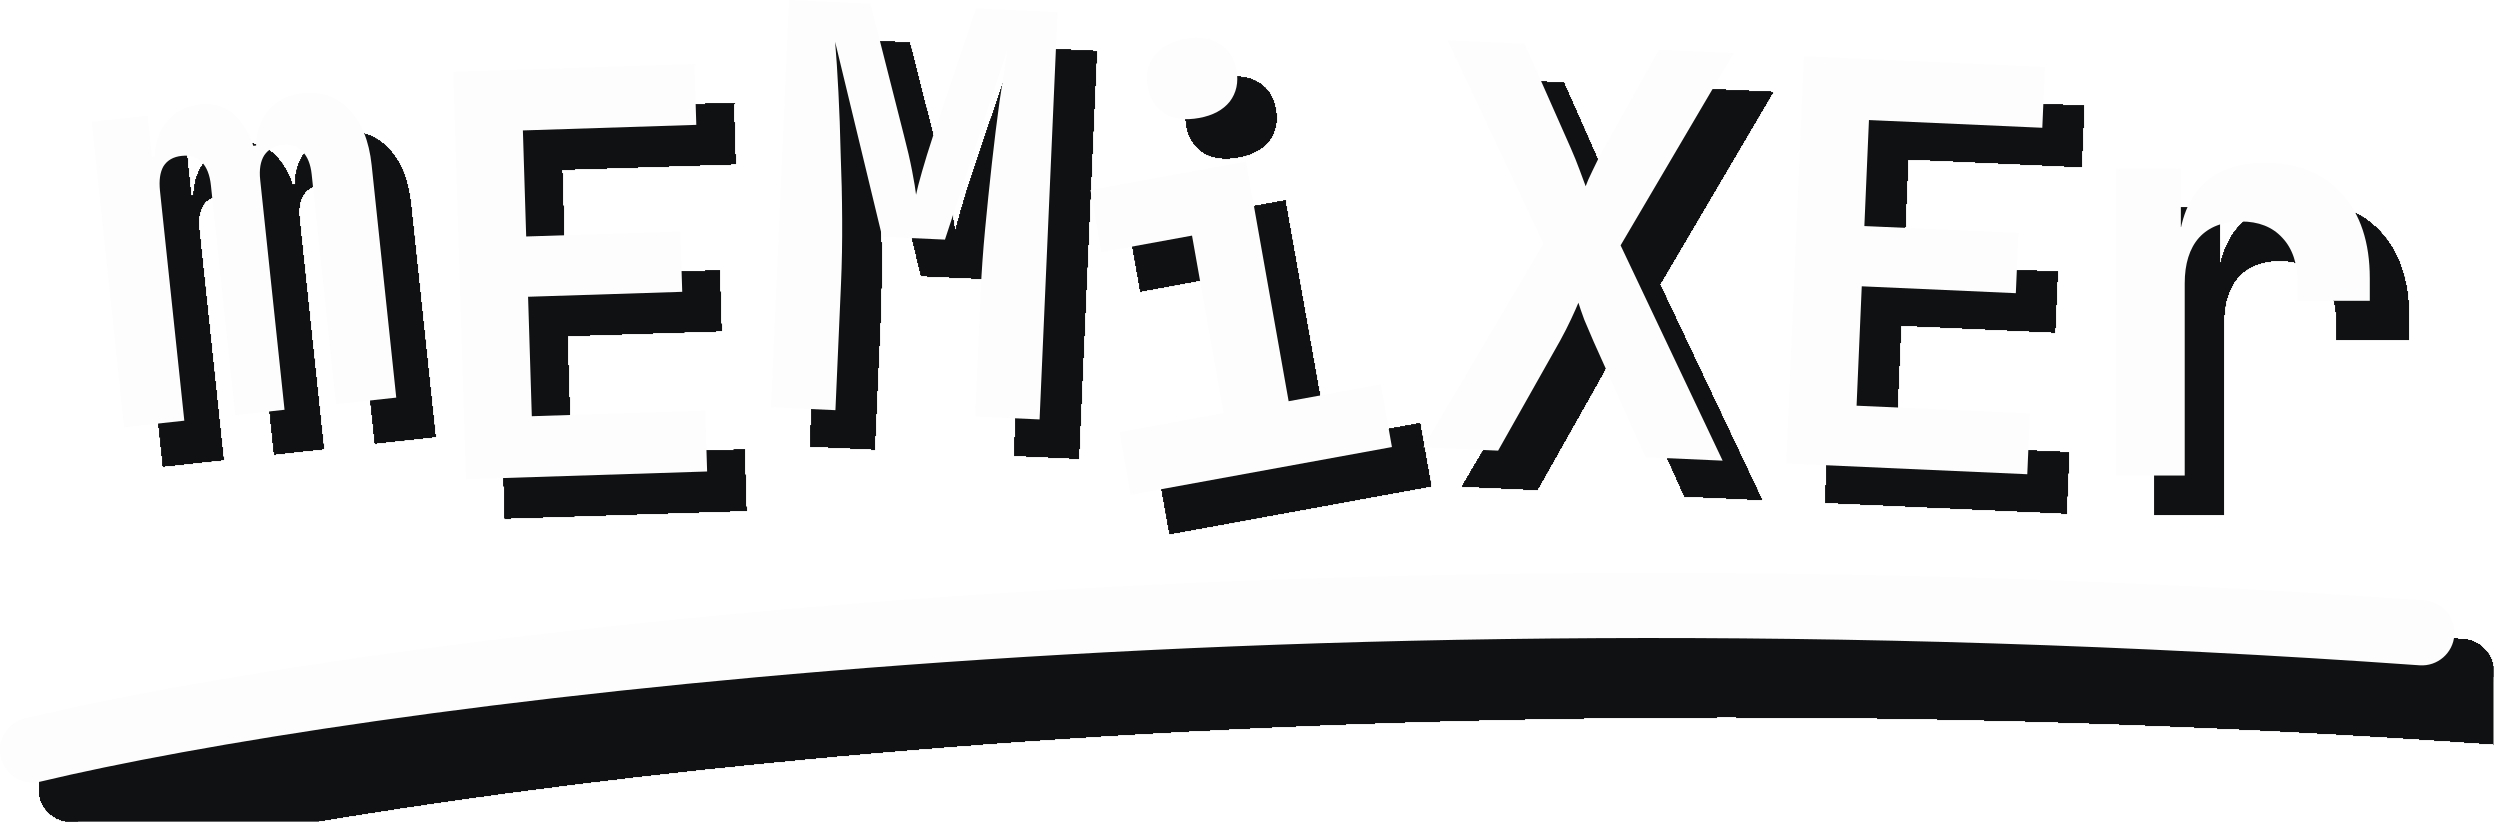
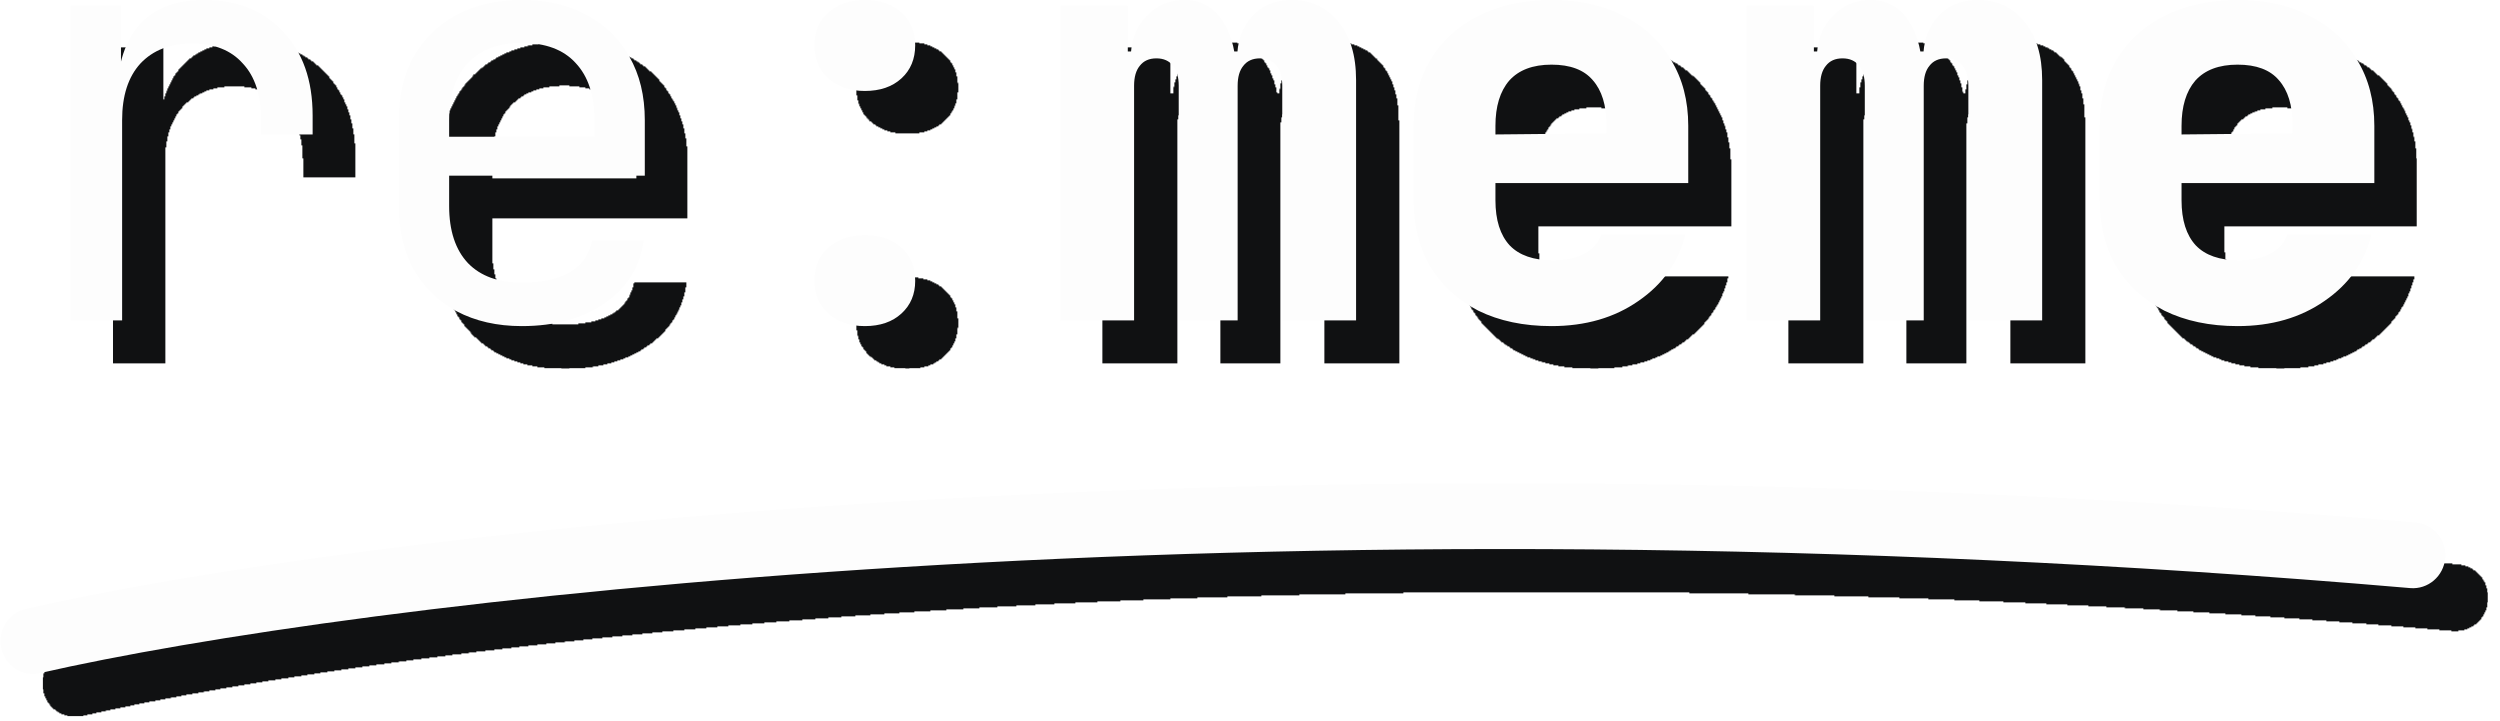
- <svg xmlns="http://www.w3.org/2000/svg" width="192" height="64" viewBox="0 0 192 64" fill="none">
-   <g filter="url(#filter0_d_607_2851)">
-     <path d="M9.528 32.811L7.045 9.357L11.335 8.89L11.669 12.046L12.553 11.95L11.919 12.795C11.78 11.488 12.034 10.396 12.678 9.521C13.323 8.645 14.22 8.145 15.37 8.02C16.604 7.886 17.611 8.294 18.393 9.244C19.202 10.191 19.699 11.532 19.882 13.266L18.736 11.277L20.166 11.122L19.7 11.949C19.562 10.641 19.815 9.549 20.46 8.674C21.105 7.799 22.03 7.295 23.236 7.164C24.666 7.009 25.858 7.425 26.814 8.414C27.77 9.403 28.345 10.821 28.541 12.669L30.432 30.536L25.806 31.04L23.937 13.386C23.855 12.618 23.624 12.039 23.242 11.649C22.858 11.231 22.343 11.057 21.698 11.127C21.081 11.194 20.613 11.461 20.294 11.927C20.002 12.39 19.899 13.02 19.983 13.816L21.852 31.47L18.067 31.882L16.198 14.228C16.113 13.432 15.88 12.839 15.499 12.449C15.117 12.059 14.604 11.899 13.959 11.97C13.314 12.04 12.846 12.306 12.554 12.769C12.291 13.229 12.202 13.857 12.286 14.653L14.155 32.308L9.528 32.811Z" fill="#FDFDFD" />
-     <path d="M35.788 36.804L34.81 5.511L53.33 4.917L53.476 9.589L40.157 10.017L40.411 18.162L52.25 17.782L52.395 22.411L40.556 22.791L40.843 31.965L54.161 31.537L54.307 36.21L35.788 36.804Z" fill="#FDFDFD" />
-     <path d="M59.217 31.277L60.596 0L66.85 0.283L69.412 10.36C69.678 11.373 69.892 12.299 70.052 13.136C70.213 13.973 70.313 14.579 70.353 14.953C70.426 14.584 70.579 13.99 70.813 13.171C71.047 12.351 71.326 11.448 71.652 10.461L74.964 0.651L81.219 0.935L79.84 32.212L74.895 31.988L75.324 22.262C75.387 20.834 75.498 19.279 75.657 17.597C75.816 15.916 75.989 14.235 76.176 12.555C76.362 10.875 76.56 9.281 76.767 7.774C77.003 6.267 77.203 4.946 77.366 3.808L72.573 18.402L67.755 18.184L64.138 3.209C64.231 4.3 64.315 5.592 64.391 7.084C64.468 8.547 64.525 10.124 64.563 11.814C64.631 13.477 64.67 15.168 64.678 16.885C64.688 18.603 64.658 20.233 64.59 21.775L64.161 31.501L59.217 31.277Z" fill="#FDFDFD" />
-     <path d="M86.834 38L85.978 33.188L93.971 31.727L91.547 18.094L84.595 19.365L83.747 14.595L95.695 12.412L98.967 30.814L106.045 29.521L106.9 34.333L86.834 38ZM92.091 9.061C91.036 9.254 90.156 9.139 89.45 8.716C88.739 8.265 88.302 7.575 88.136 6.646C87.971 5.718 88.147 4.93 88.662 4.284C89.173 3.61 89.955 3.176 91.01 2.983C92.065 2.791 92.947 2.92 93.658 3.371C94.364 3.794 94.799 4.47 94.964 5.399C95.129 6.327 94.956 7.129 94.446 7.803C93.93 8.449 93.145 8.869 92.091 9.061Z" fill="#FDFDFD" />
-     <path d="M109.308 34.353L118.54 18.709L111.172 3.098L117.088 3.361L120.636 11.376C120.893 11.96 121.123 12.528 121.325 13.081C121.528 13.605 121.679 14.012 121.78 14.303C121.877 14.021 122.049 13.628 122.297 13.124C122.545 12.591 122.823 12.046 123.13 11.487L127.4 3.821L133.148 4.077L124.462 18.844L132.298 35.378L126.382 35.114L122.404 26.265C122.147 25.681 121.904 25.112 121.674 24.558C121.472 24.006 121.321 23.57 121.222 23.25C121.096 23.559 120.908 23.98 120.659 24.513C120.41 25.046 120.133 25.591 119.826 26.15L115.055 34.609L109.308 34.353Z" fill="#FDFDFD" />
-     <path d="M137.184 35.596L138.541 4.318L157.051 5.143L156.849 9.813L143.536 9.22L143.183 17.361L155.017 17.888L154.816 22.516L142.983 21.988L142.585 31.157L155.897 31.751L155.695 36.421L137.184 35.596Z" fill="#FDFDFD" />
-     <g filter="url(#filter1_d_607_2851)">
-       <path fill-rule="evenodd" clip-rule="evenodd" d="M185.823 51.095C96.05 44.711 26.475 54.432 3.083 60.033C1.74 60.354 0.391 59.526 0.069 58.184C-0.252 56.841 0.576 55.492 1.918 55.17C25.86 49.438 95.951 39.692 186.178 46.108C187.555 46.206 188.592 47.402 188.494 48.779C188.396 50.156 187.2 51.193 185.823 51.095Z" fill="#FDFDFD" />
-     </g>
-     <path d="M162.499 36.523V12.935H167.49V17.438H168.802L167.236 20.183C167.236 17.638 167.8 15.723 168.929 14.436C170.057 13.149 171.721 12.506 173.92 12.506C176.43 12.506 178.404 13.292 179.843 14.865C181.281 16.437 182 18.61 182 21.384V23.099H176.458V21.77C176.458 20.254 176.064 19.082 175.274 18.253C174.512 17.424 173.455 17.009 172.101 17.009C170.719 17.009 169.648 17.424 168.886 18.253C168.153 19.082 167.786 20.254 167.786 21.77V36.523H162.499Z" fill="#FDFDFD" />
+ <svg xmlns="http://www.w3.org/2000/svg" width="177" height="51" viewBox="0 0 177 51" fill="none">
+   <g filter="url(#filter0_d_34188_2480)">
+     <path d="M5 22.683V0.405H8.565V4.658H9.415L8.24 7.291C8.24 4.888 8.754 3.078 9.78 1.863C10.833 0.621 12.386 0 14.438 0C16.787 0 18.651 0.743 20.028 2.228C21.432 3.686 22.134 5.671 22.134 8.182V9.519H18.488V8.506C18.488 6.751 18.056 5.414 17.192 4.496C16.355 3.551 15.153 3.078 13.587 3.078C12.048 3.078 10.833 3.551 9.942 4.496C9.078 5.441 8.646 6.778 8.646 8.506V22.683H5Z" fill="#FDFDFD" />
+     <path d="M36.943 23.088C35.188 23.088 33.649 22.737 32.326 22.035C31.029 21.333 30.017 20.348 29.288 19.078C28.586 17.782 28.235 16.283 28.235 14.582V8.506C28.235 6.778 28.586 5.279 29.288 4.01C30.017 2.741 31.029 1.755 32.326 1.053C33.649 0.351 35.188 0 36.943 0C38.699 0 40.224 0.351 41.52 1.053C42.844 1.755 43.856 2.741 44.558 4.01C45.288 5.279 45.652 6.778 45.652 8.506V12.435H31.799V14.582C31.799 16.337 32.245 17.688 33.136 18.633C34.027 19.551 35.296 20.01 36.943 20.01C38.347 20.01 39.482 19.767 40.346 19.281C41.21 18.768 41.736 18.012 41.925 17.012H45.571C45.328 18.876 44.41 20.361 42.817 21.468C41.25 22.548 39.293 23.088 36.943 23.088ZM42.088 10.005V8.506C42.088 6.751 41.642 5.401 40.751 4.456C39.887 3.511 38.618 3.038 36.943 3.038C35.296 3.038 34.027 3.511 33.136 4.456C32.245 5.401 31.799 6.751 31.799 8.506V9.681H42.371L42.088 10.005Z" fill="#FDFDFD" />
+     <path d="M61.231 6.44C60.178 6.44 59.314 6.143 58.639 5.549C57.991 4.955 57.666 4.172 57.666 3.2C57.666 2.228 57.991 1.458 58.639 0.891C59.314 0.297 60.178 0 61.231 0C62.311 0 63.175 0.297 63.823 0.891C64.472 1.458 64.796 2.228 64.796 3.2C64.796 4.172 64.472 4.955 63.823 5.549C63.175 6.143 62.311 6.44 61.231 6.44ZM61.231 23.088C60.178 23.088 59.314 22.791 58.639 22.197C57.991 21.603 57.666 20.834 57.666 19.888C57.666 18.889 57.991 18.106 58.639 17.539C59.314 16.945 60.178 16.648 61.231 16.648C62.311 16.648 63.175 16.945 63.823 17.539C64.472 18.106 64.796 18.889 64.796 19.888C64.796 20.834 64.472 21.603 63.823 22.197C63.175 22.791 62.311 23.088 61.231 23.088Z" fill="#FDFDFD" />
+     <path d="M75.068 22.683V0.405H79.848V3.646H80.82L80.05 4.213C80.05 2.943 80.415 1.931 81.144 1.175C81.873 0.392 82.778 0 83.858 0C85.019 0 85.924 0.5 86.572 1.499C87.22 2.498 87.544 3.821 87.544 5.468L86.815 3.646H87.949L87.585 4.213C87.585 2.943 87.936 1.931 88.638 1.175C89.34 0.392 90.285 0 91.473 0C92.823 0 93.917 0.513 94.754 1.539C95.591 2.538 96.01 3.916 96.01 5.671V22.683H90.784V6.076C90.784 5.455 90.65 4.982 90.379 4.658C90.109 4.307 89.718 4.132 89.205 4.132C88.692 4.132 88.3 4.307 88.03 4.658C87.76 4.982 87.625 5.455 87.625 6.076V22.683H83.453V6.076C83.453 5.455 83.318 4.982 83.048 4.658C82.778 4.307 82.386 4.132 81.873 4.132C81.36 4.132 80.969 4.307 80.698 4.658C80.428 4.982 80.293 5.455 80.293 6.076V22.683H75.068Z" fill="#FDFDFD" />
+     <path d="M109.847 23.088C107.876 23.088 106.147 22.724 104.662 21.995C103.204 21.239 102.07 20.199 101.26 18.876C100.477 17.526 100.085 15.959 100.085 14.177V8.911C100.085 7.129 100.477 5.576 101.26 4.253C102.07 2.903 103.204 1.863 104.662 1.134C106.147 0.378 107.876 0 109.847 0C111.818 0 113.519 0.378 114.951 1.134C116.409 1.863 117.53 2.903 118.313 4.253C119.123 5.576 119.528 7.129 119.528 8.911V12.962H105.877V14.177C105.877 15.581 106.215 16.648 106.89 17.377C107.565 18.079 108.578 18.43 109.928 18.43C110.873 18.43 111.629 18.268 112.196 17.944C112.79 17.62 113.182 17.174 113.371 16.607H119.325C118.839 18.552 117.732 20.118 116.004 21.306C114.303 22.494 112.25 23.088 109.847 23.088ZM113.736 9.843V8.83C113.736 7.453 113.411 6.4 112.763 5.671C112.142 4.942 111.17 4.577 109.847 4.577C108.524 4.577 107.525 4.955 106.85 5.711C106.201 6.467 105.877 7.534 105.877 8.911V9.519L114.141 9.438L113.736 9.843Z" fill="#FDFDFD" />
+     <path d="M123.644 22.683V0.405H128.423V3.646H129.395L128.626 4.213C128.626 2.943 128.99 1.931 129.72 1.175C130.449 0.392 131.353 0 132.433 0C133.595 0 134.499 0.5 135.147 1.499C135.795 2.498 136.119 3.821 136.119 5.468L135.39 3.646H136.525L136.16 4.213C136.16 2.943 136.511 1.931 137.213 1.175C137.915 0.392 138.86 0 140.049 0C141.399 0 142.492 0.513 143.329 1.539C144.167 2.538 144.585 3.916 144.585 5.671V22.683H139.36V6.076C139.36 5.455 139.225 4.982 138.955 4.658C138.685 4.307 138.293 4.132 137.78 4.132C137.267 4.132 136.876 4.307 136.606 4.658C136.335 4.982 136.2 5.455 136.2 6.076V22.683H132.028V6.076C132.028 5.455 131.893 4.982 131.623 4.658C131.353 4.307 130.962 4.132 130.449 4.132C129.936 4.132 129.544 4.307 129.274 4.658C129.004 4.982 128.869 5.455 128.869 6.076V22.683H123.644Z" fill="#FDFDFD" />
+     <path d="M158.422 23.088C156.451 23.088 154.723 22.724 153.238 21.995C151.779 21.239 150.645 20.199 149.835 18.876C149.052 17.526 148.66 15.959 148.66 14.177V8.911C148.66 7.129 149.052 5.576 149.835 4.253C150.645 2.903 151.779 1.863 153.238 1.134C154.723 0.378 156.451 0 158.422 0C160.394 0 162.095 0.378 163.526 1.134C164.984 1.863 166.105 2.903 166.888 4.253C167.698 5.576 168.103 7.129 168.103 8.911V12.962H154.453V14.177C154.453 15.581 154.79 16.648 155.465 17.377C156.141 18.079 157.153 18.43 158.503 18.43C159.449 18.43 160.205 18.268 160.772 17.944C161.366 17.62 161.757 17.174 161.946 16.607H167.901C167.415 18.552 166.308 20.118 164.579 21.306C162.878 22.494 160.826 23.088 158.422 23.088ZM162.311 9.843V8.83C162.311 7.453 161.987 6.4 161.339 5.671C160.718 4.942 159.746 4.577 158.422 4.577C157.099 4.577 156.1 4.955 155.425 5.711C154.777 6.467 154.453 7.534 154.453 8.911V9.519L162.716 9.438L162.311 9.843Z" fill="#FDFDFD" />
+   </g>
+   <g filter="url(#filter1_d_34188_2480)">
+     <path fill-rule="evenodd" clip-rule="evenodd" d="M170.642 41.637C88.34 34.558 24.368 42.734 2.83 47.656C1.594 47.939 0.366 47.151 0.088 45.896C-0.19 44.641 0.587 43.395 1.824 43.112C23.868 38.075 88.314 29.881 171.031 36.996C172.294 37.104 173.23 38.231 173.123 39.513C173.015 40.794 171.905 41.745 170.642 41.637Z" fill="#FDFDFD" />
  </g>
  <defs>
-     <filter id="filter0_d_607_2851" x="0" y="0" width="191.5" height="63.102" filterUnits="userSpaceOnUse" color-interpolation-filters="sRGB">
+     <filter id="filter0_d_34188_2480" x="5" y="0" width="166.103" height="26.088" filterUnits="userSpaceOnUse" color-interpolation-filters="sRGB">
      <feFlood flood-opacity="0" result="BackgroundImageFix" />
      <feColorMatrix in="SourceAlpha" type="matrix" values="0 0 0 0 0 0 0 0 0 0 0 0 0 0 0 0 0 0 127 0" result="hardAlpha" />
      <feOffset dx="3" dy="3" />
      <feColorMatrix type="matrix" values="0 0 0 0 0.063 0 0 0 0 0.067 0 0 0 0 0.071 0 0 0 1 0" />
-       <feBlend mode="normal" in2="BackgroundImageFix" result="effect1_dropShadow_607_2851" />
-       <feBlend mode="normal" in="SourceGraphic" in2="effect1_dropShadow_607_2851" result="shape" />
+       <feBlend mode="normal" in2="BackgroundImageFix" result="effect1_dropShadow_34188_2480" />
+       <feBlend mode="normal" in="SourceGraphic" in2="effect1_dropShadow_34188_2480" result="shape" />
    </filter>
-     <filter id="filter1_d_607_2851" x="0" y="44" width="191.5" height="19.102" filterUnits="userSpaceOnUse" color-interpolation-filters="sRGB">
+     <filter id="filter1_d_34188_2480" x="0.032" y="34.214" width="176.099" height="16.499" filterUnits="userSpaceOnUse" color-interpolation-filters="sRGB">
      <feFlood flood-opacity="0" result="BackgroundImageFix" />
      <feColorMatrix in="SourceAlpha" type="matrix" values="0 0 0 0 0 0 0 0 0 0 0 0 0 0 0 0 0 0 127 0" result="hardAlpha" />
      <feOffset dx="3" dy="3" />
      <feColorMatrix type="matrix" values="0 0 0 0 0.063 0 0 0 0 0.067 0 0 0 0 0.071 0 0 0 1 0" />
-       <feBlend mode="normal" in2="BackgroundImageFix" result="effect1_dropShadow_607_2851" />
-       <feBlend mode="normal" in="SourceGraphic" in2="effect1_dropShadow_607_2851" result="shape" />
+       <feBlend mode="normal" in2="BackgroundImageFix" result="effect1_dropShadow_34188_2480" />
+       <feBlend mode="normal" in="SourceGraphic" in2="effect1_dropShadow_34188_2480" result="shape" />
    </filter>
  </defs>
</svg>
